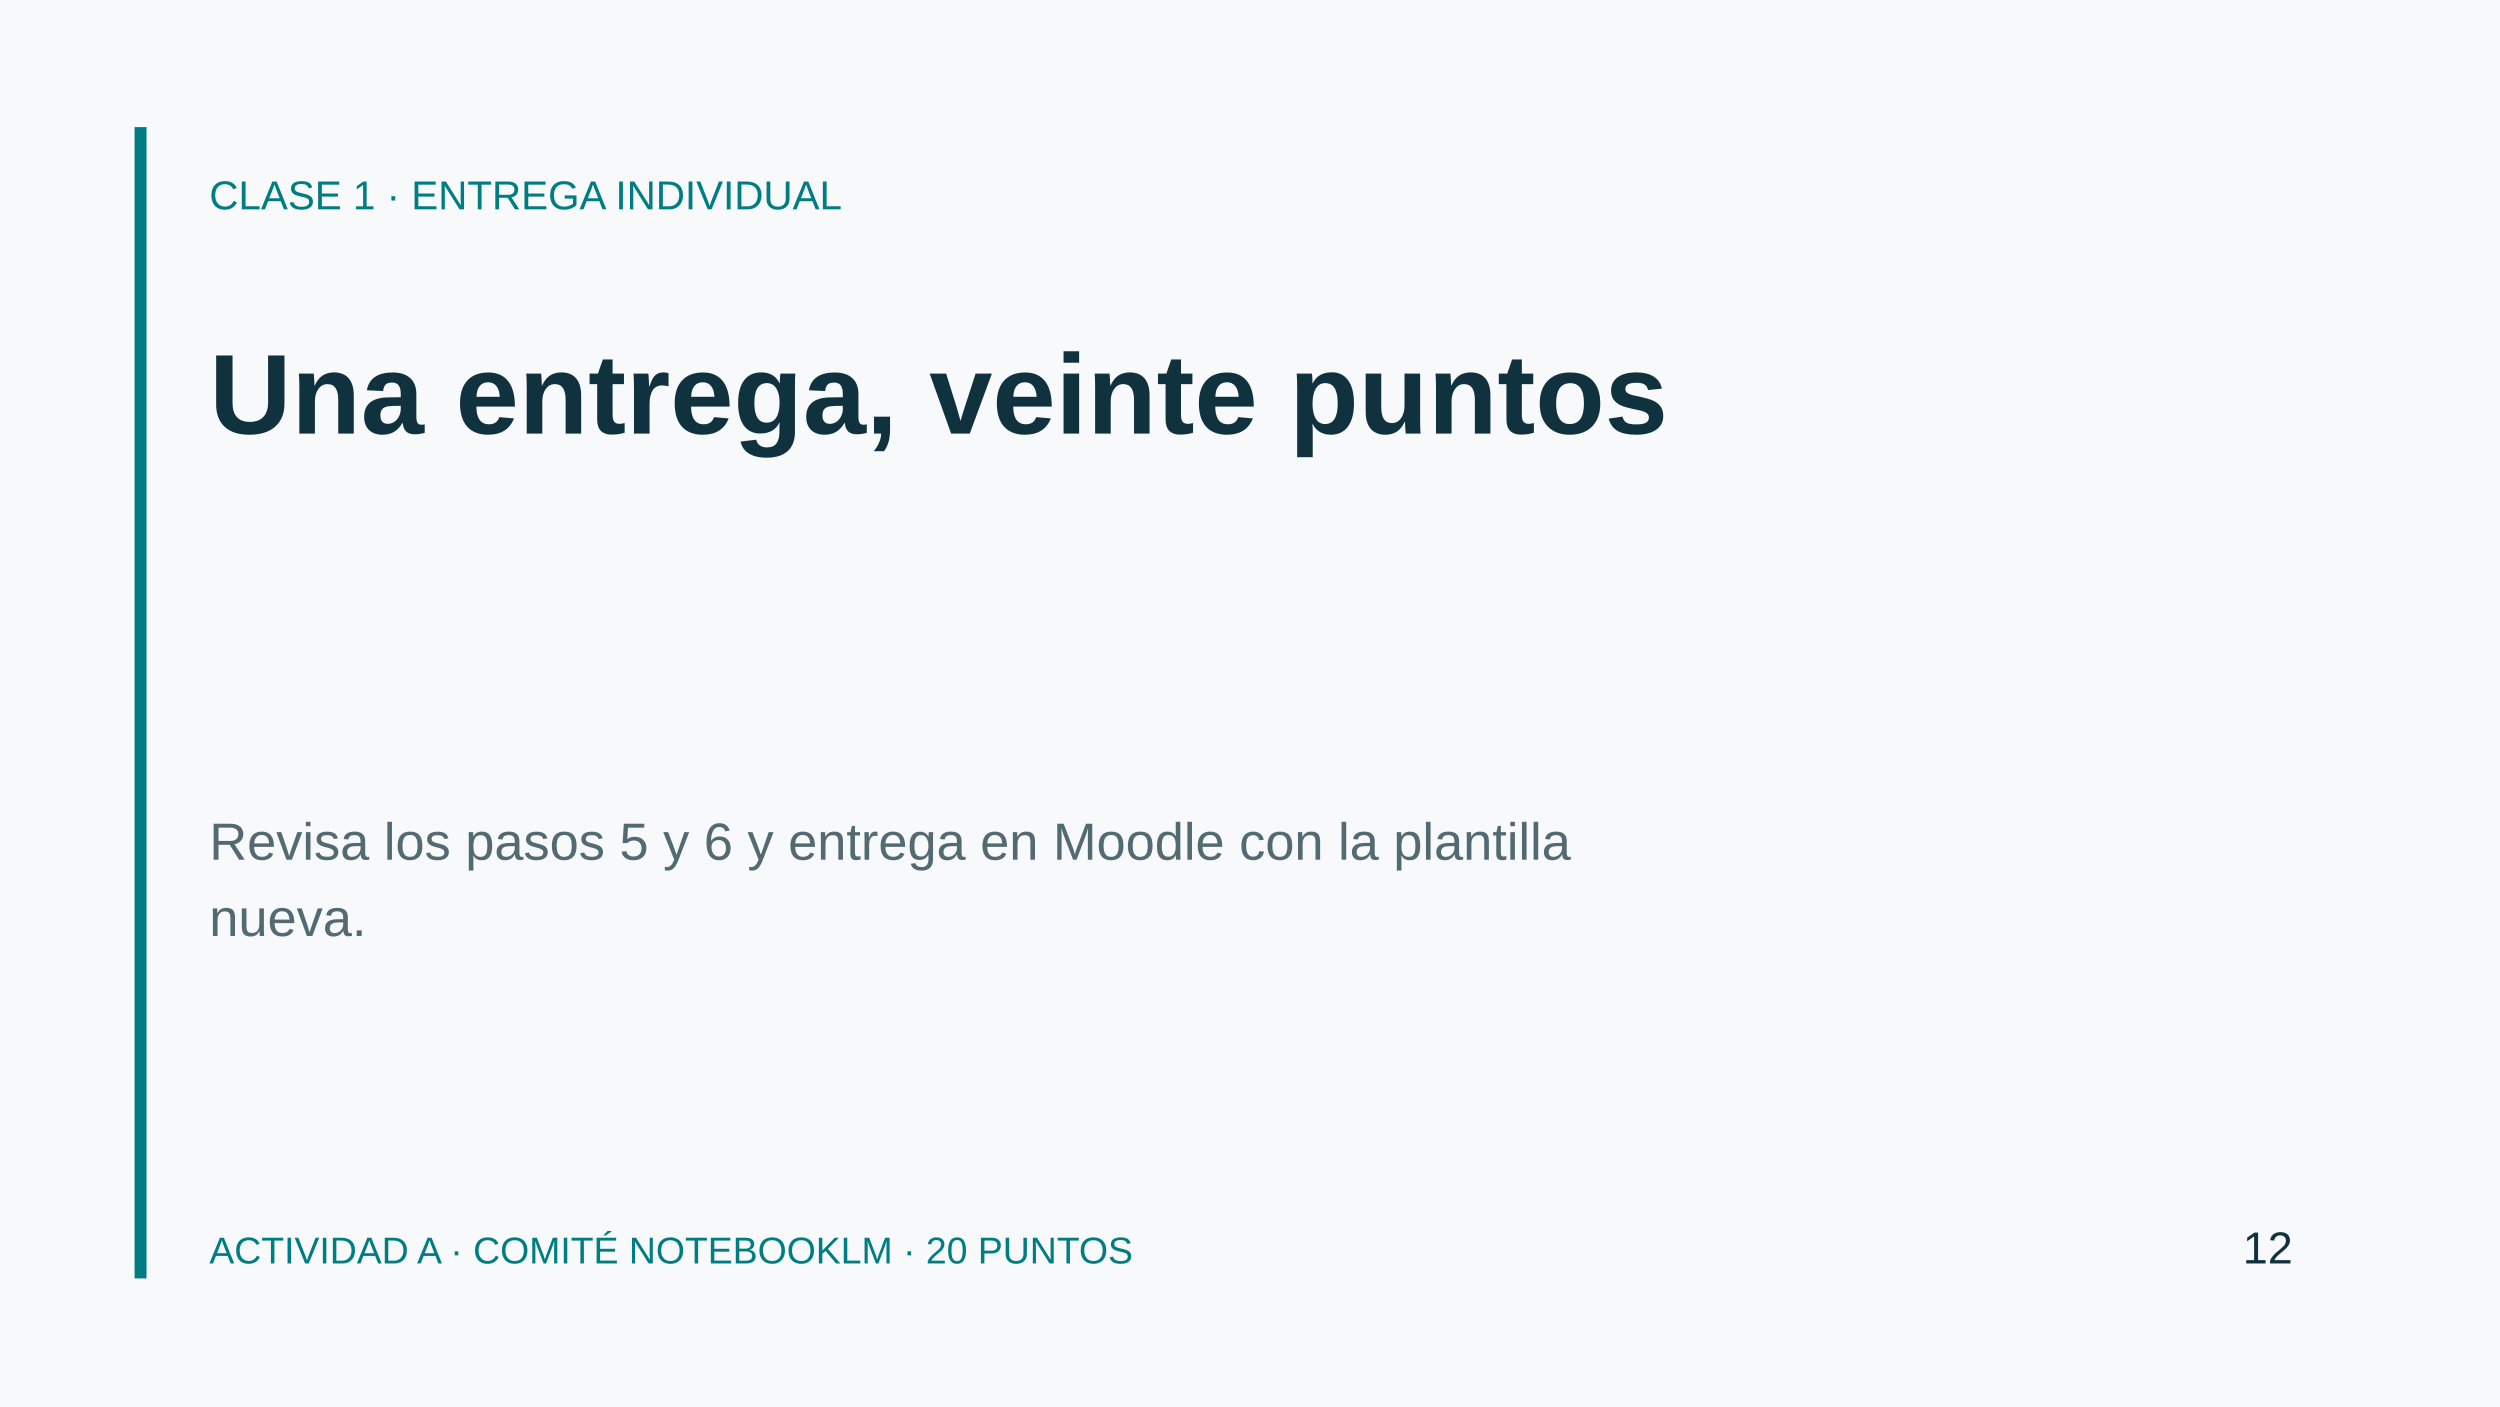
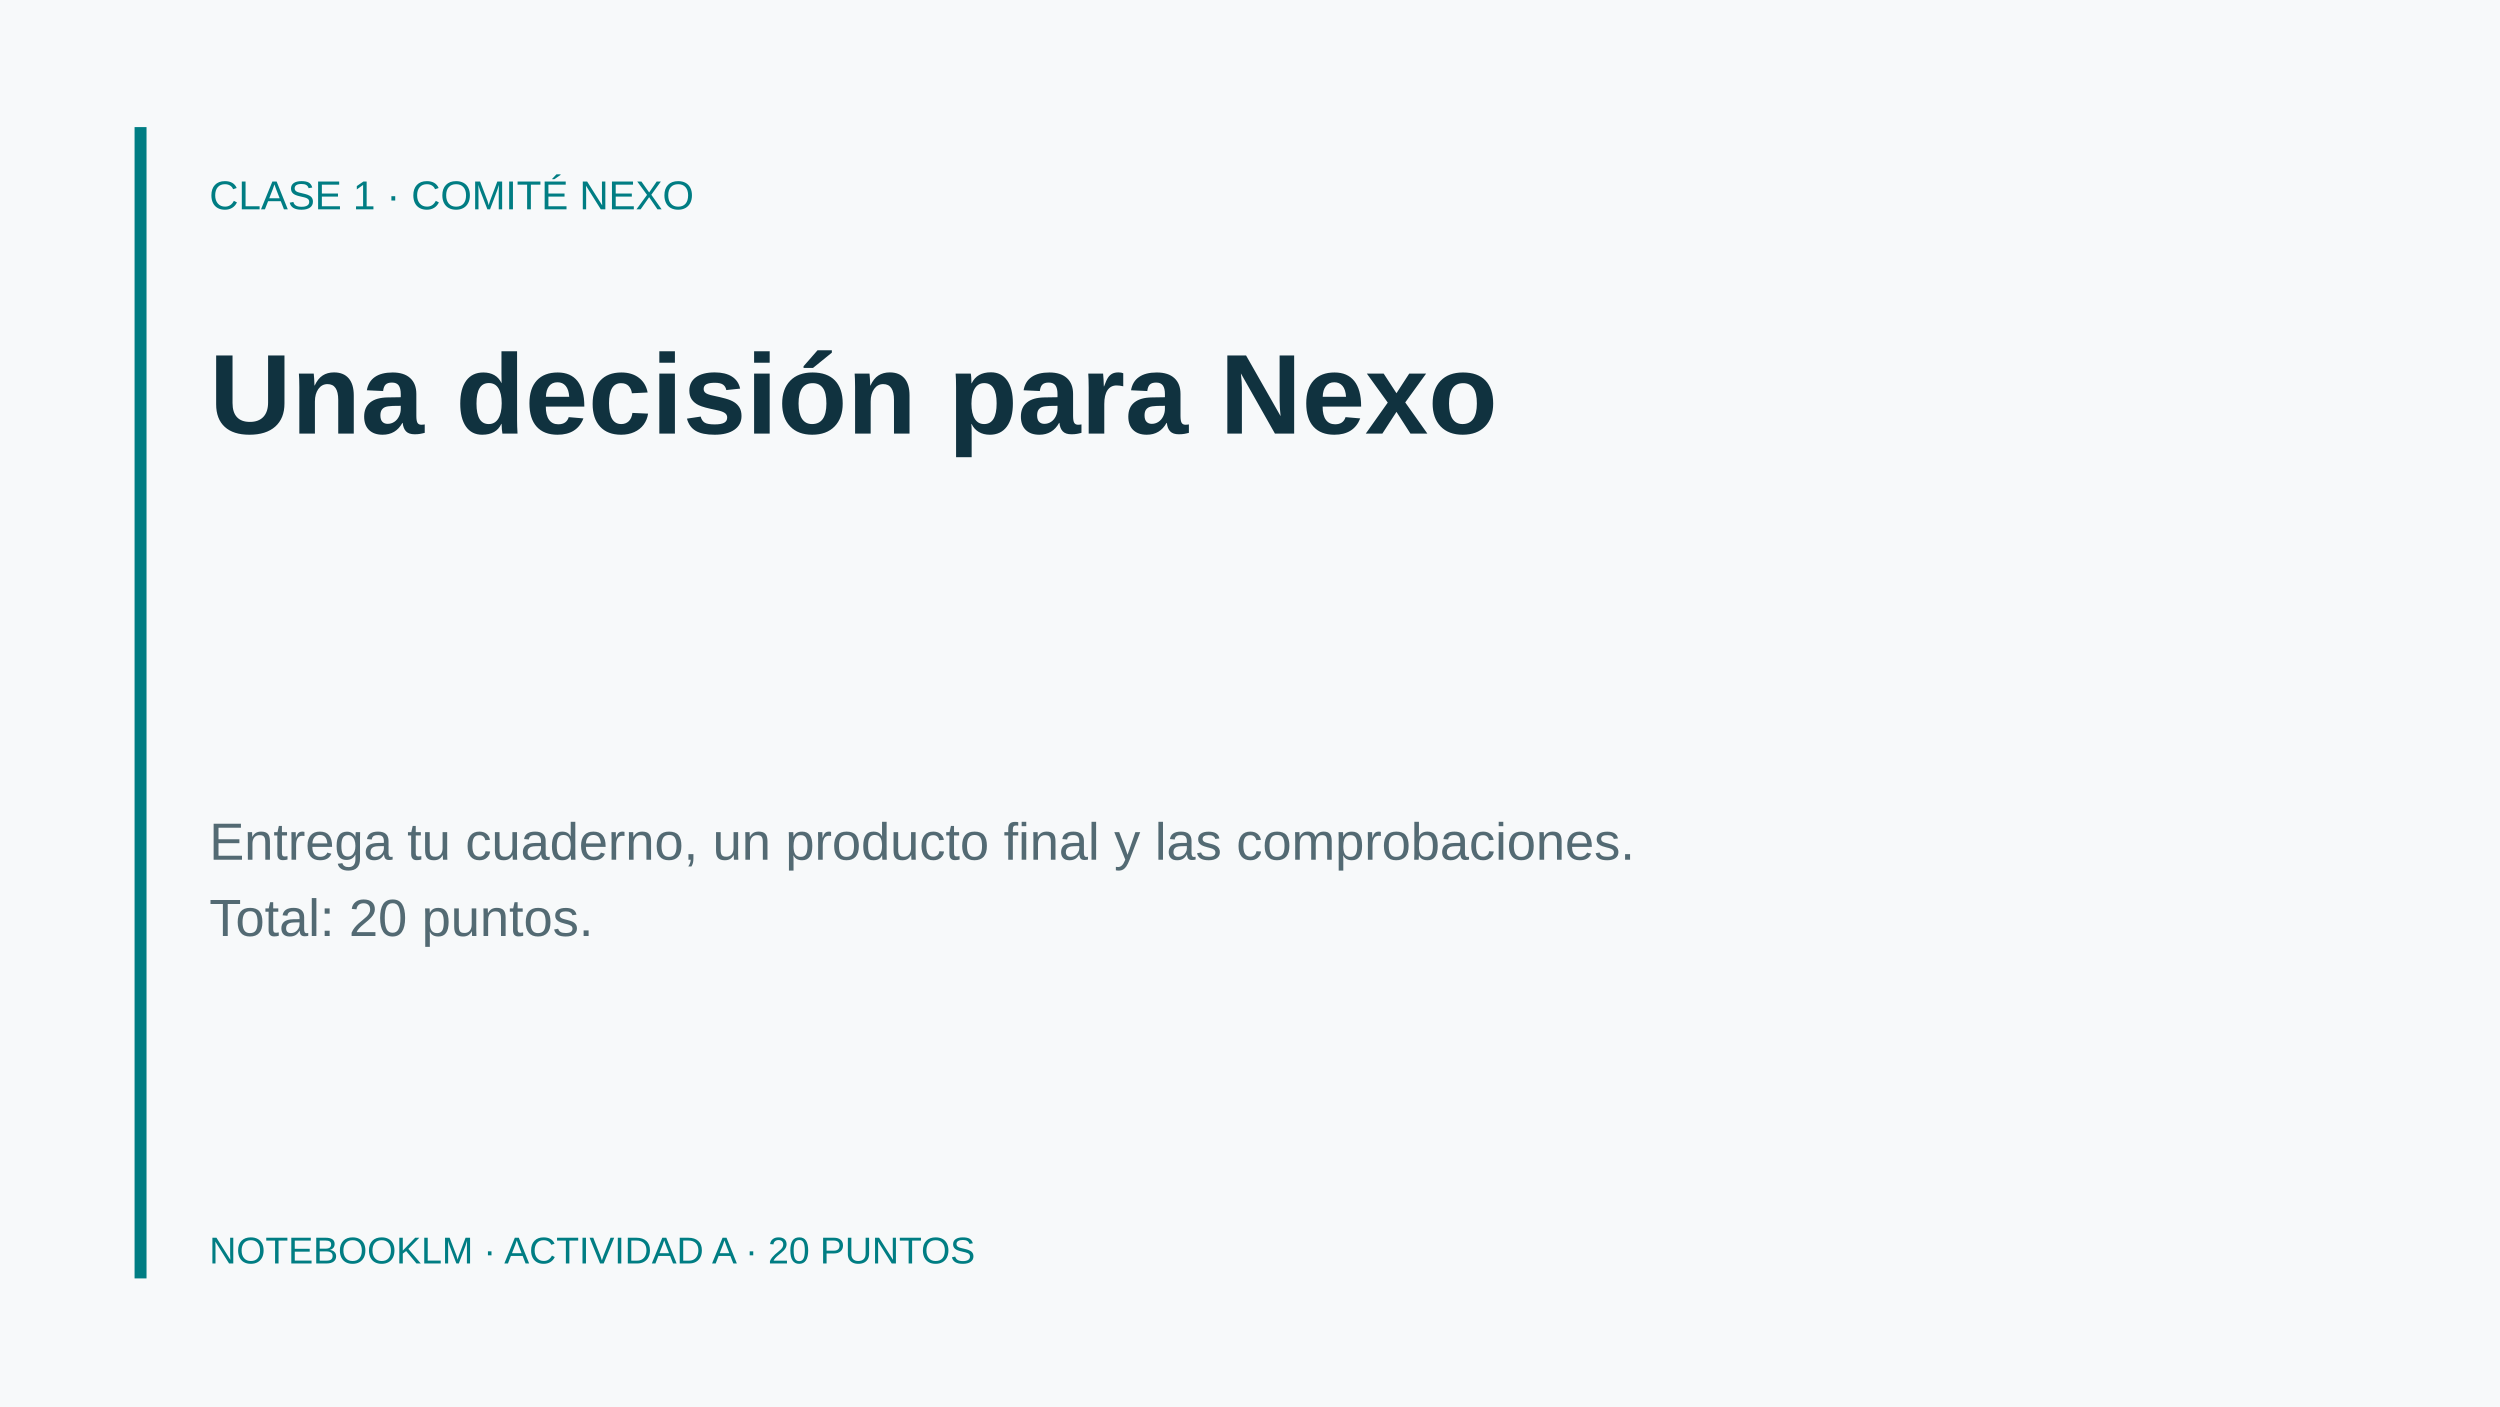
<svg xmlns="http://www.w3.org/2000/svg" width="1672" height="941" viewBox="0 0 1672 941">
  <rect width="1672" height="941" fill="#f7f9fa" />
  <rect x="90" y="85" width="8" height="770" fill="#007d83" />
  <g font-family="Arial,sans-serif">
-     <text x="140" y="140" font-size="27" fill="#007d83">CLASE 1 · ENTREGA INDIVIDUAL</text>
-     <text x="140" y="290" font-size="76" font-weight="700" fill="#10323f">Una entrega, veinte puntos</text>
-     <text x="140" y="575" font-size="35" fill="#536a73">Revisa los pasos 5 y 6 y entrega en Moodle con la plantilla</text>
-     <text x="140" y="626" font-size="35" fill="#536a73">nueva.</text>
-     <text x="140" y="845" font-size="25" fill="#007d83">ACTIVIDAD A · COMITÉ NOTEBOOKLM · 20 PUNTOS</text>
-     <text x="1500" y="845" font-size="30" fill="#10323f">12</text>
+     <text x="140" y="140" font-size="27" fill="#007d83">CLASE 1 · COMITÉ NEXO</text>
+     <text x="140" y="290" font-size="76" font-weight="700" fill="#10323f">Una decisión para Nexo</text>
+     <text x="140" y="575" font-size="35" fill="#536a73">Entrega tu cuaderno, un producto final y las comprobaciones.</text>
+     <text x="140" y="626" font-size="35" fill="#536a73">Total: 20 puntos.</text>
+     <text x="140" y="845" font-size="25" fill="#007d83">NOTEBOOKLM · ACTIVIDAD A · 20 PUNTOS</text>
  </g>
</svg>
